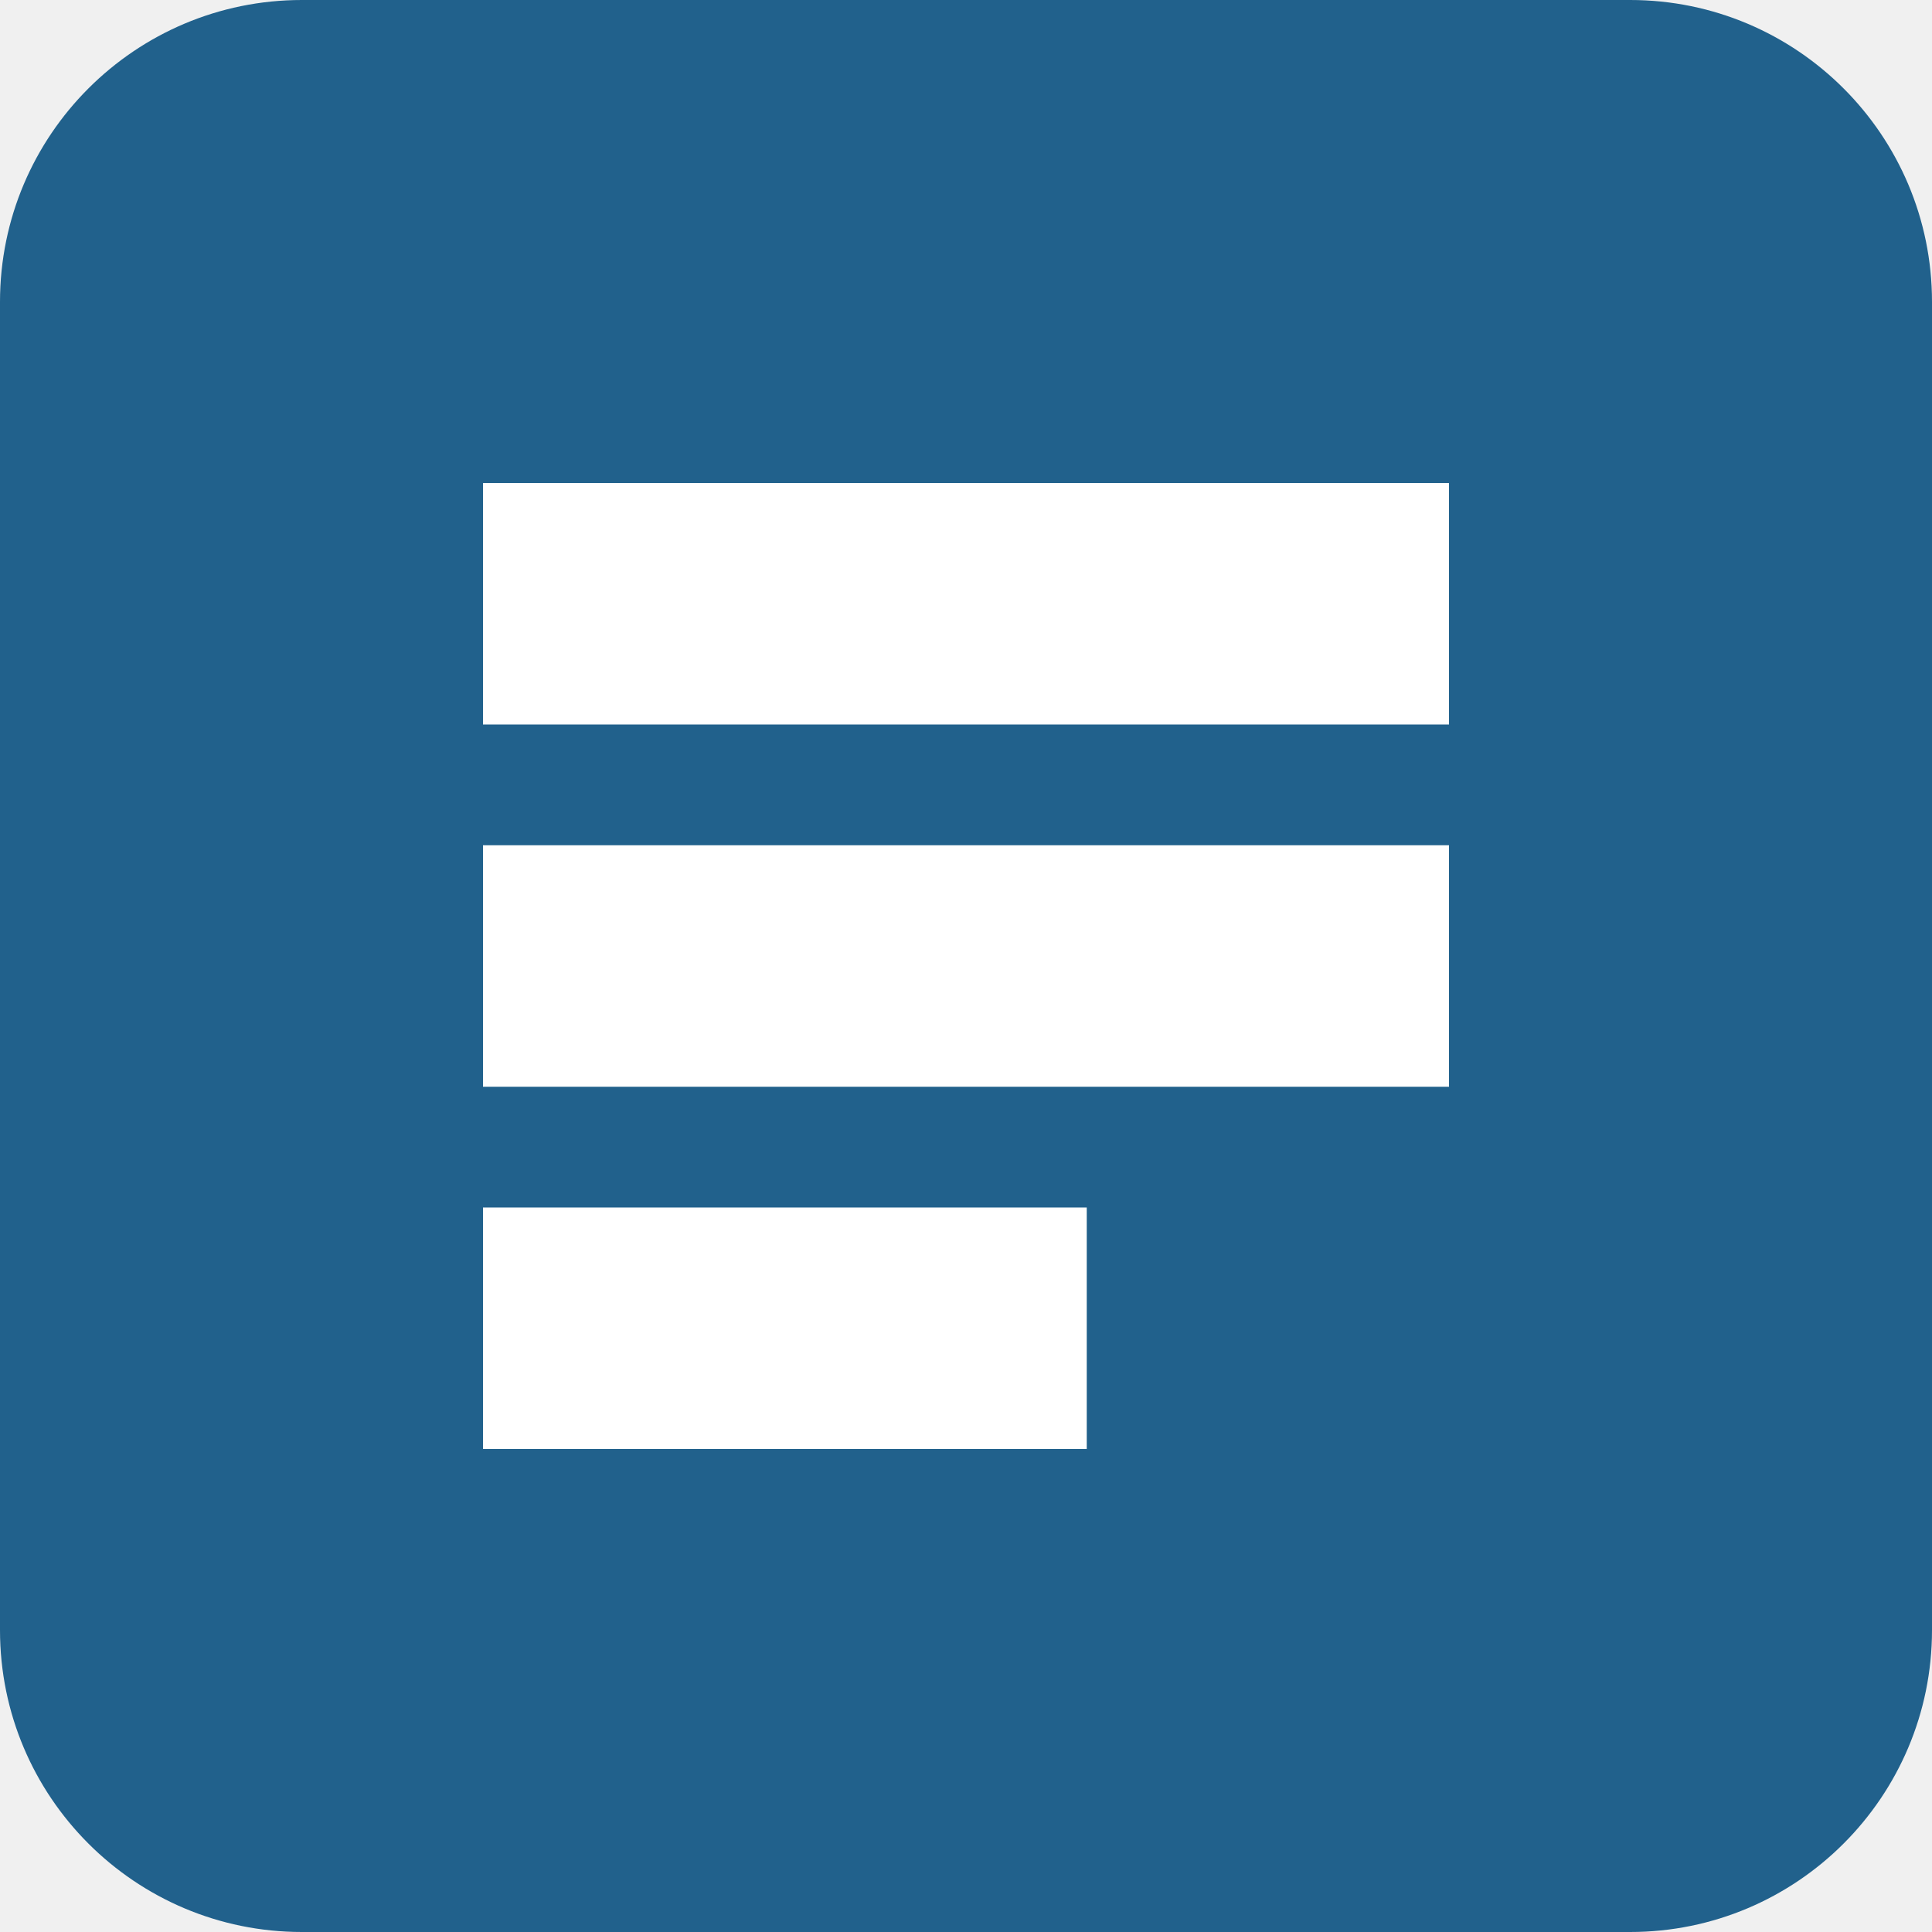
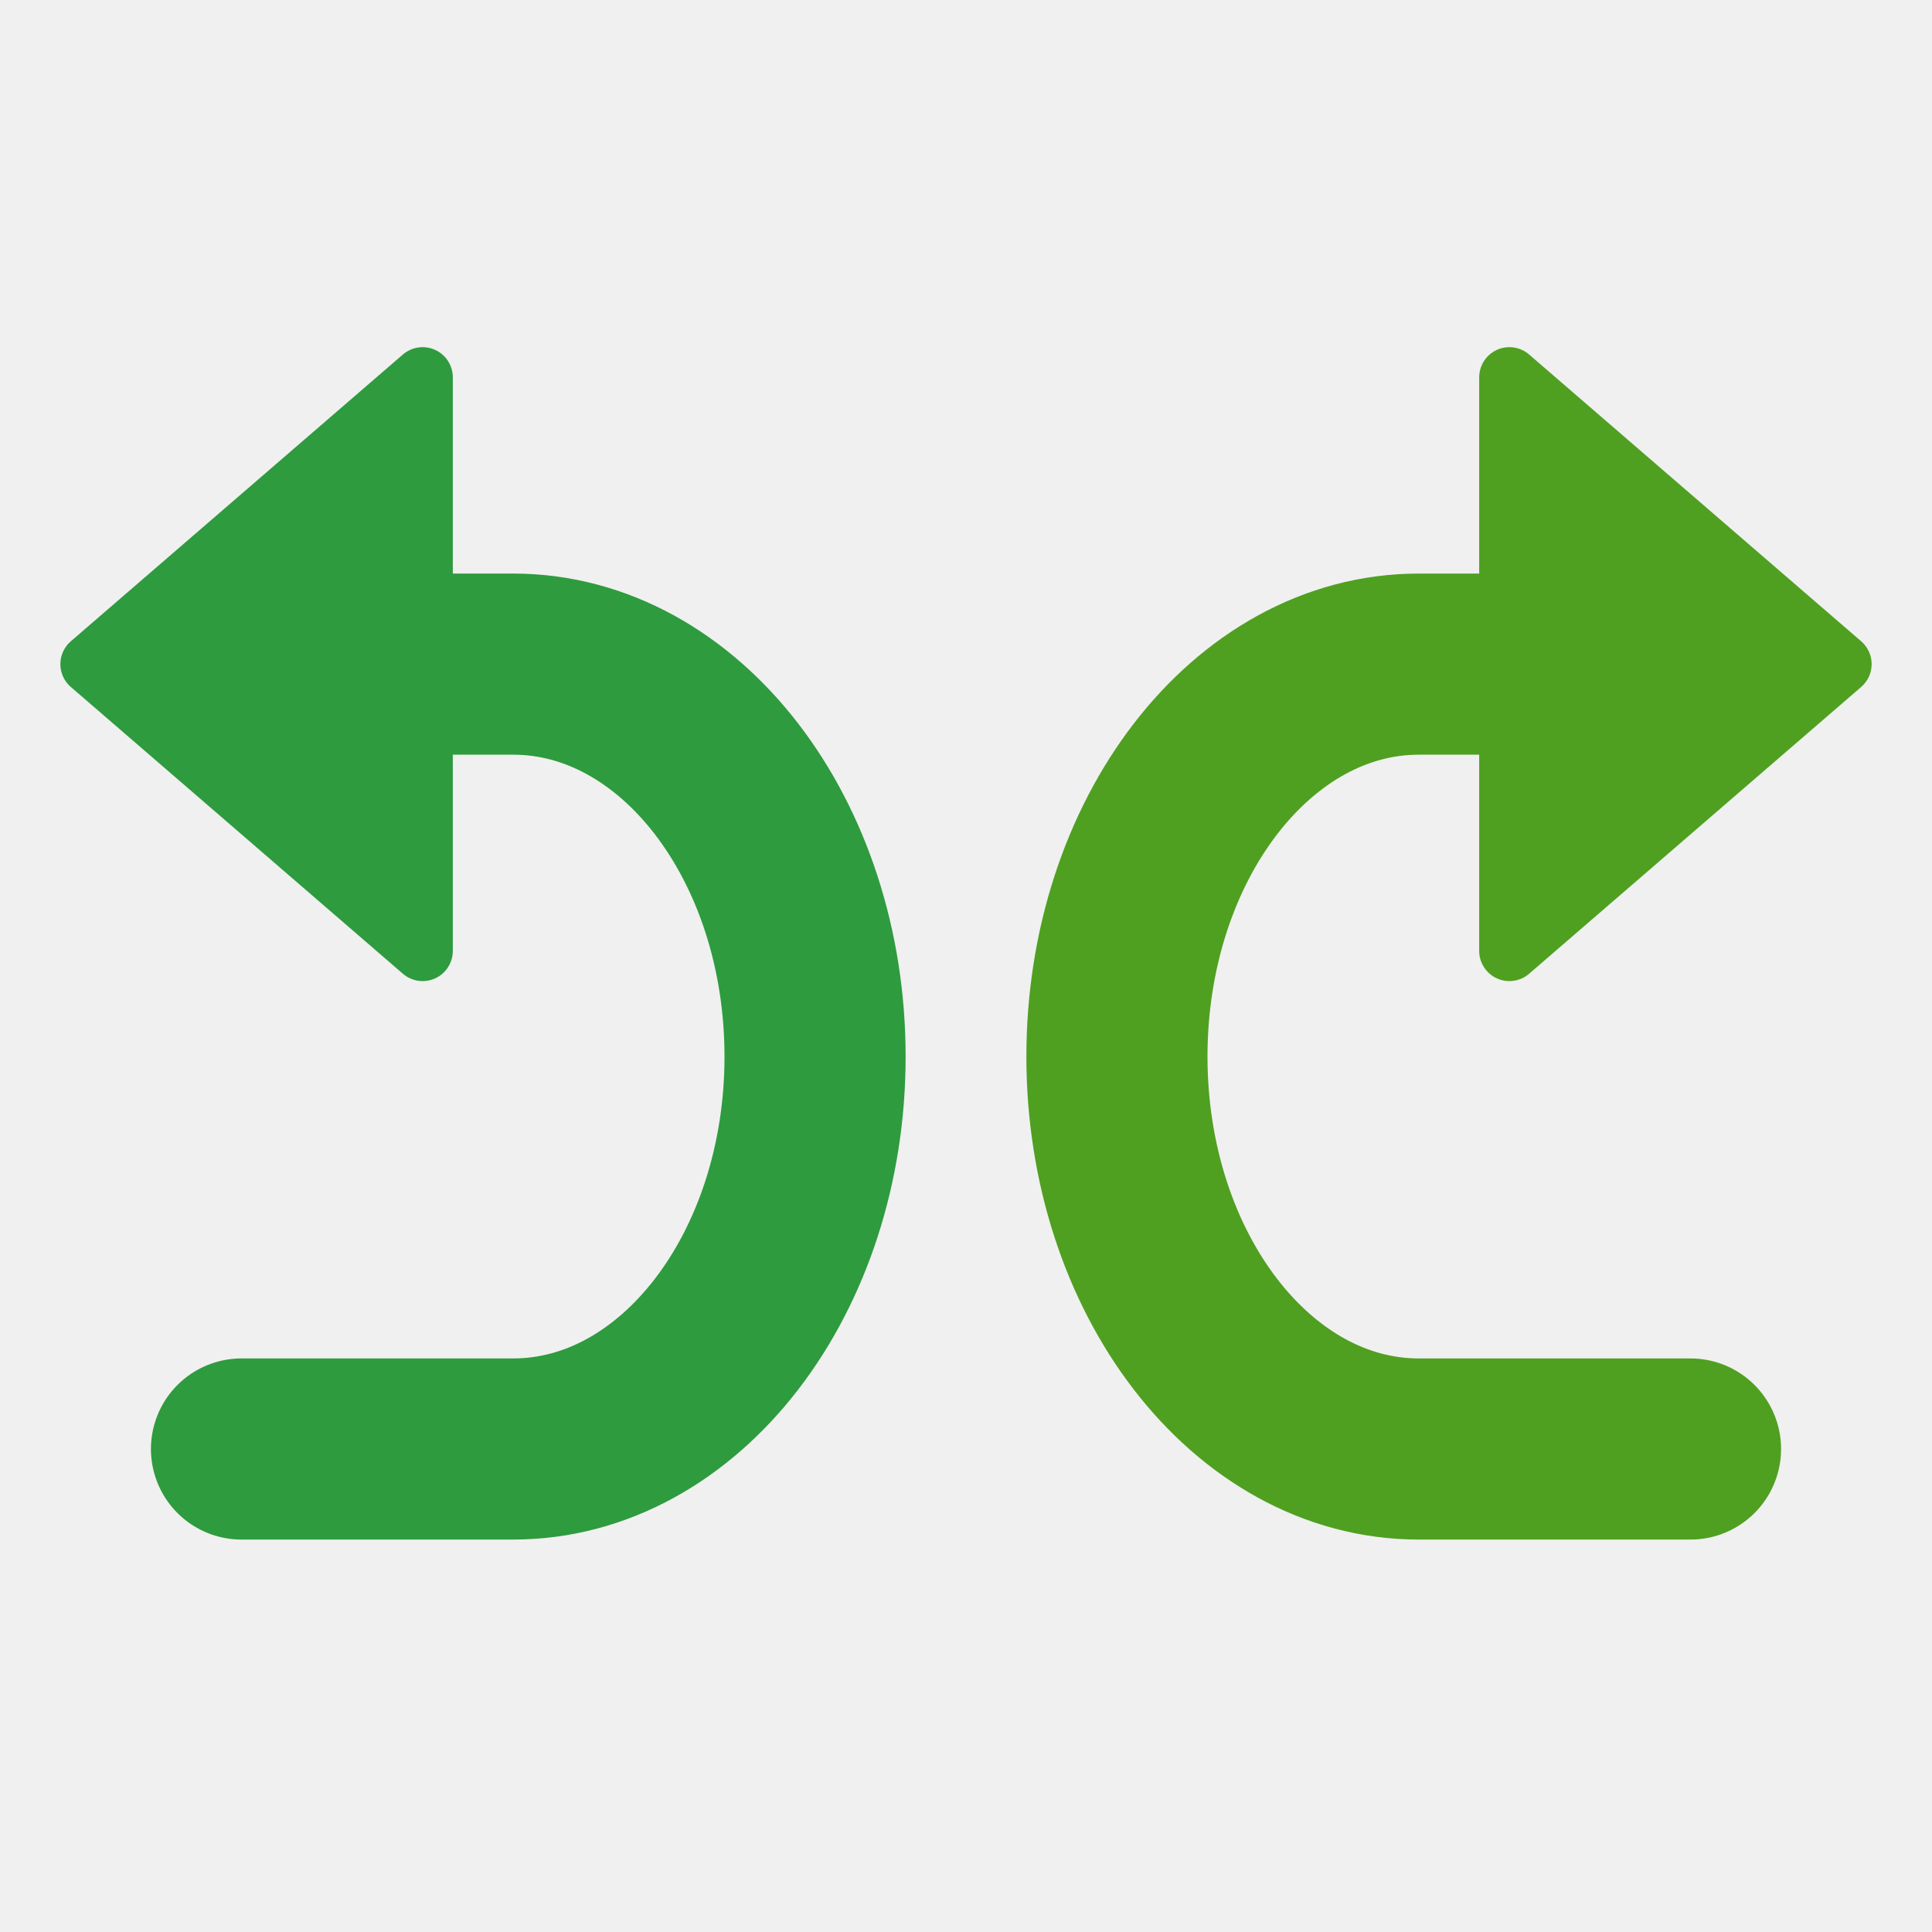
- <svg xmlns="http://www.w3.org/2000/svg" width="32" height="32" viewBox="0 0 32 32">
-   <rect width="32" height="32" rx="5" fill="#21618c" />
-   <path d="M8 8h16v4H8zm0 6h16v4H8zm0 6h10v4H8z" fill="#fff" />
+ <svg xmlns="http://www.w3.org/2000/svg" width="64" height="64" viewBox="0 0 64 64">
+   <path d="M13 22H17A10 13 0 0 1 17 48H8" fill="none" stroke="#2E9B3E" stroke-width="6" stroke-linecap="round" stroke-linejoin="round" />
+   <path d="M3 22L14 12.5V31.5Z" fill="#2E9B3E" stroke="#2E9B3E" stroke-width="2" stroke-linejoin="round" />
+   <path d="M51 22H47A10 13 0 0 0 47 48H56" fill="none" stroke="#4FA021" stroke-width="6" stroke-linecap="round" stroke-linejoin="round" />
+   <path d="M61 22L50 12.5V31.5Z" fill="#4FA021" stroke="#4FA021" stroke-width="2" stroke-linejoin="round" />
</svg>
